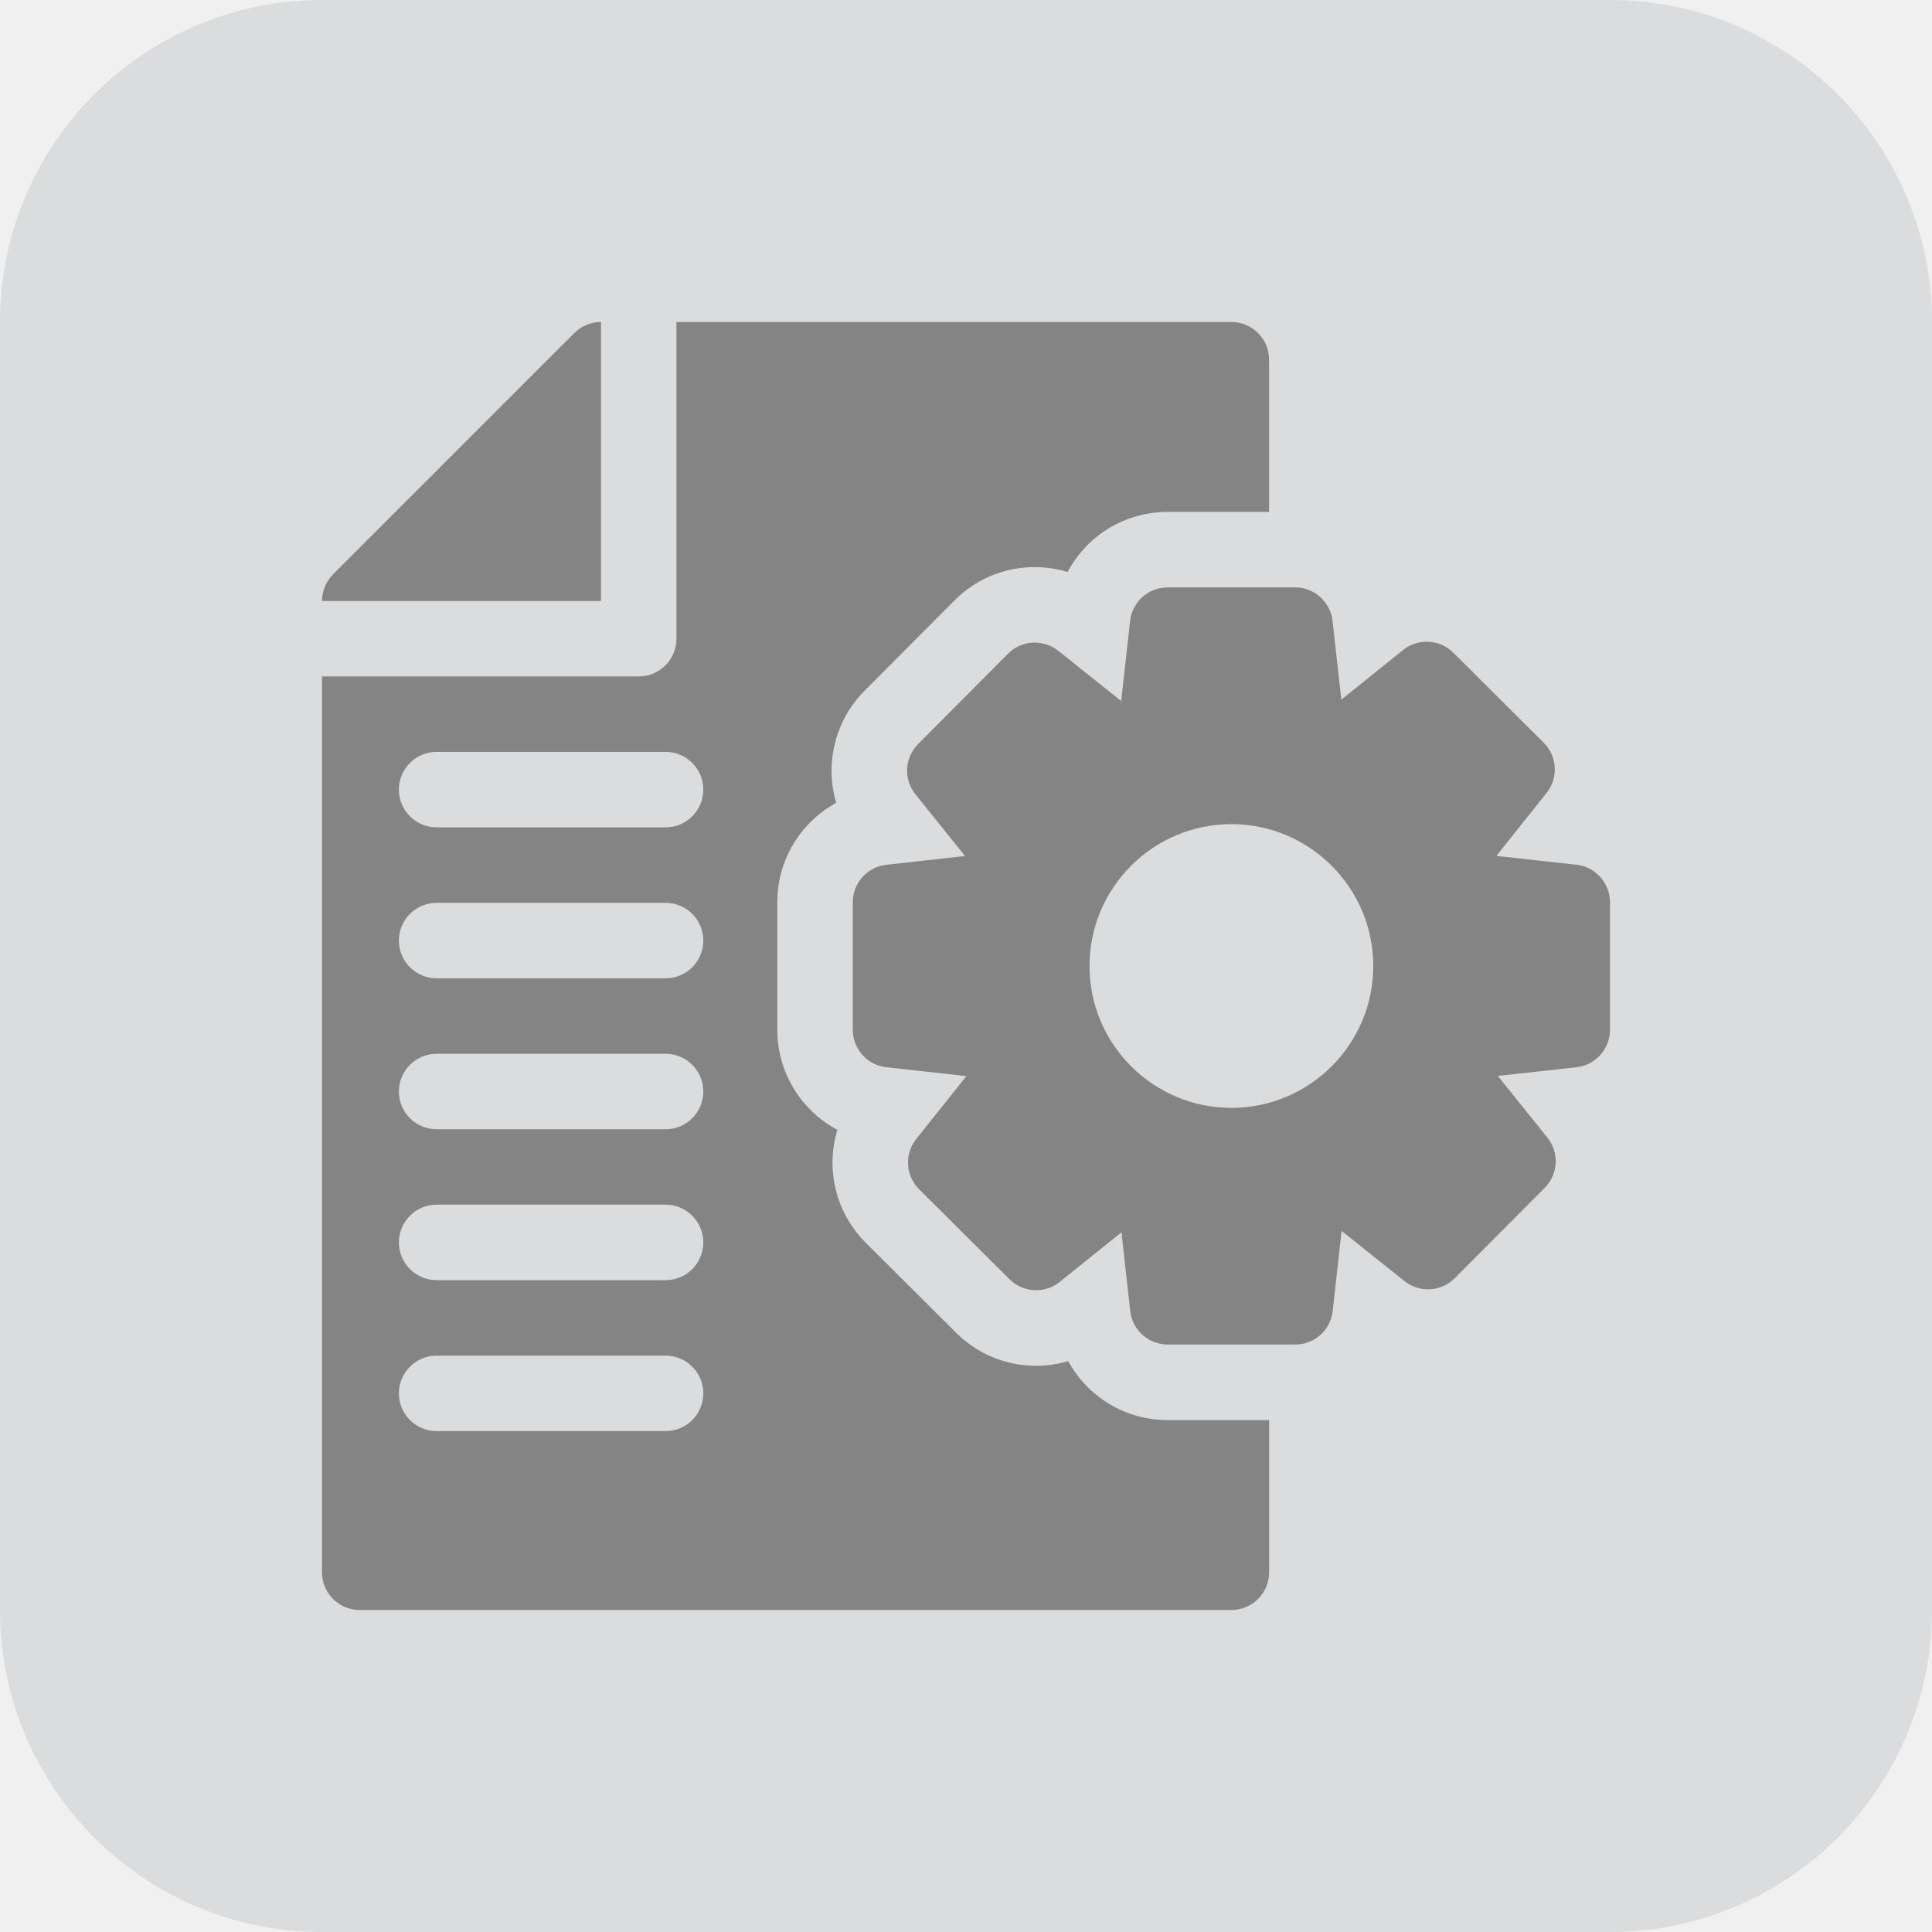
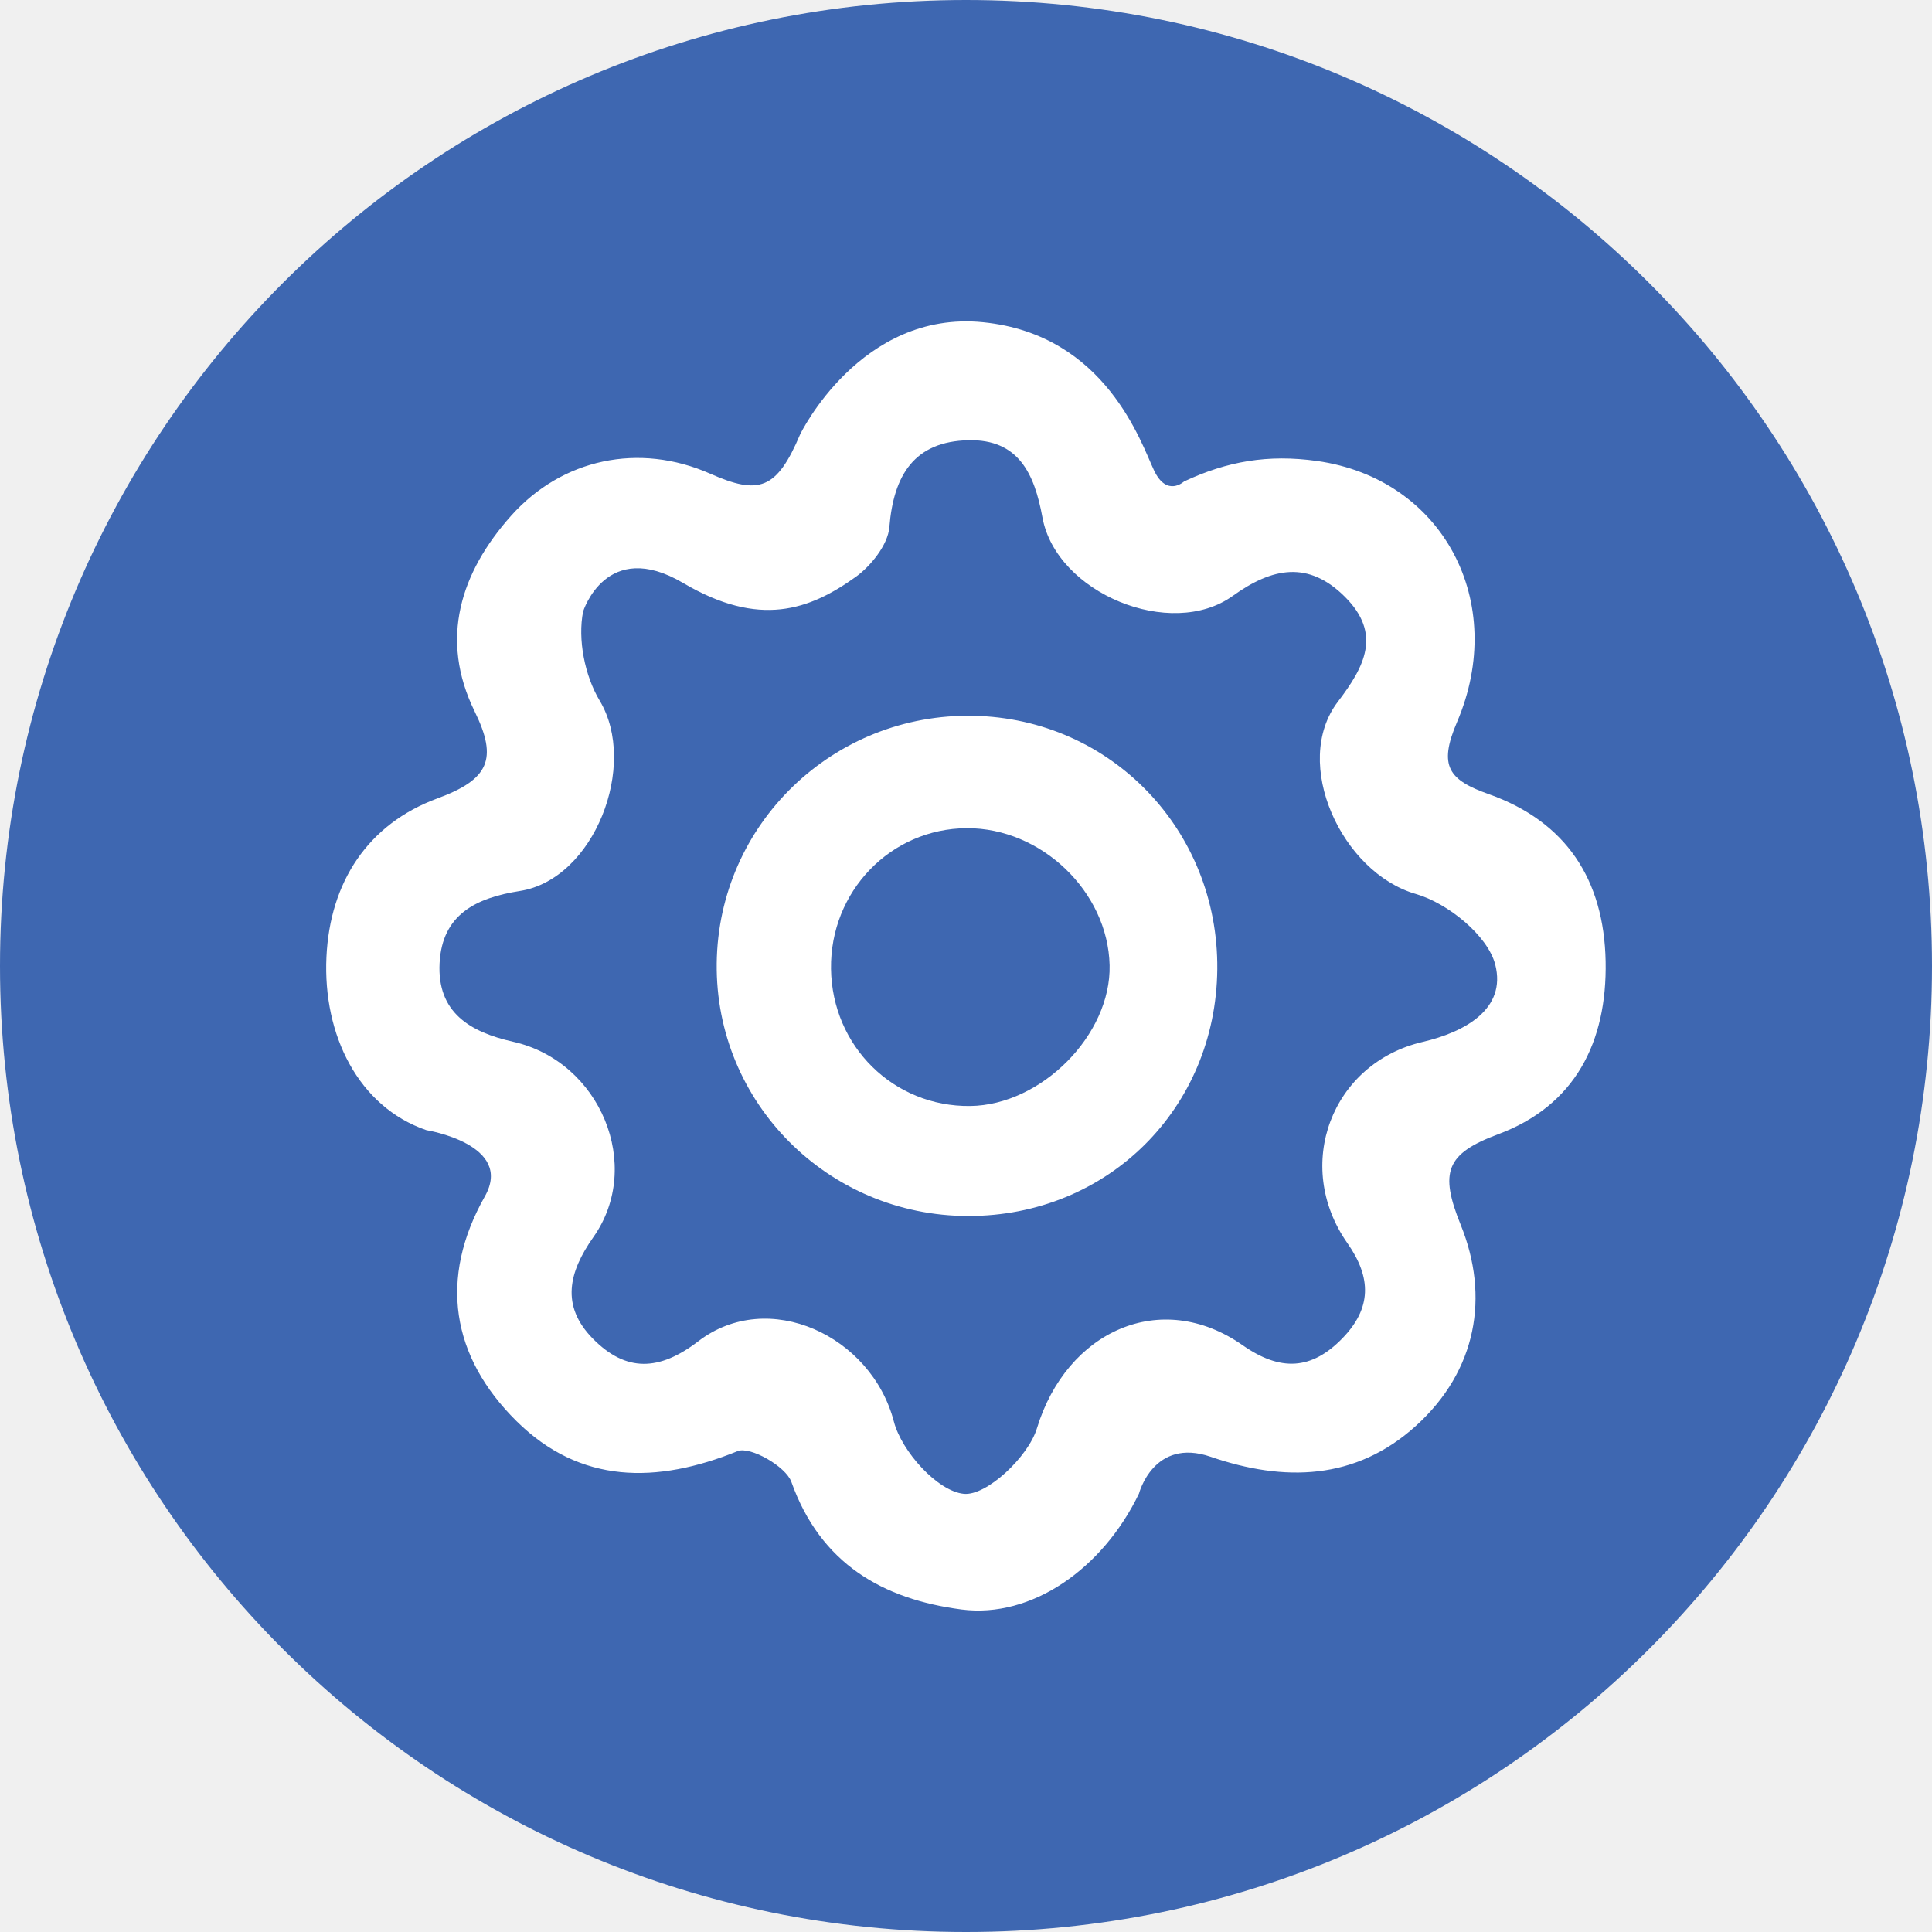
- <svg xmlns="http://www.w3.org/2000/svg" version="1.1" id="Layer_1" x="0px" y="0px" width="30px" height="30px" viewBox="-4.75 -5.25 30 30" enable-background="new -4.75 -5.25 30 30" xml:space="preserve">
+ <svg xmlns="http://www.w3.org/2000/svg" version="1.1" id="Layer_1" x="0px" y="0px" width="30px" height="30px" viewBox="0 0 30 30" enable-background="new 0 0 30 30" xml:space="preserve">
  <g>
-     <path fill-rule="evenodd" clip-rule="evenodd" fill="#DBDCDD" d="M0.25-5.25h20c2.761,0,5,2.239,5,5v20c0,2.761-2.239,5-5,5h-20   c-2.761,0-5-2.239-5-5v-20C-4.75-3.011-2.511-5.25,0.25-5.25z" />
-   </g>
-   <g>
-     <path fill="#848484" d="M4.582-0.25c-0.159,0-0.308,0.065-0.414,0.171L0.432,3.657C0.307,3.783,0.25,3.933,0.25,4.082h4.332V-0.25z   " />
-     <path fill="#848484" d="M11.837,15.885c-0.161,0.048-0.329,0.073-0.499,0.073c-0.468,0-0.909-0.182-1.24-0.512L8.696,14.05   c-0.474-0.471-0.627-1.15-0.443-1.756c-0.56-0.298-0.933-0.886-0.933-1.554V8.76c0-0.662,0.366-1.244,0.915-1.544   c-0.178-0.599-0.026-1.27,0.44-1.74l1.396-1.402c0.332-0.334,0.775-0.518,1.246-0.518c0.173,0,0.345,0.026,0.51,0.076   c0.297-0.56,0.884-0.933,1.553-0.933h1.576V0.336c0.001-0.324-0.262-0.586-0.585-0.586H5.754v4.918   c0,0.323-0.263,0.586-0.586,0.586H0.25v13.911c0,0.323,0.262,0.585,0.586,0.585h13.535c0.323,0,0.586-0.262,0.586-0.586v-2.363   h-1.576C12.719,16.801,12.137,16.435,11.837,15.885L11.837,15.885z M5.585,16.972H2.03c-0.323,0-0.586-0.262-0.586-0.586   c0-0.324,0.263-0.586,0.586-0.586h3.555c0.323,0,0.586,0.262,0.586,0.586C6.171,16.71,5.909,16.972,5.585,16.972z M5.585,14.628   H2.03c-0.323,0-0.586-0.262-0.586-0.586c0-0.323,0.263-0.586,0.586-0.586h3.555c0.323,0,0.586,0.263,0.586,0.586   C6.171,14.366,5.909,14.628,5.585,14.628z M5.585,12.285H2.03c-0.323,0-0.586-0.262-0.586-0.586c0-0.323,0.263-0.586,0.586-0.586   h3.555c0.323,0,0.586,0.262,0.586,0.586S5.909,12.285,5.585,12.285z M5.585,9.941H2.03c-0.323,0-0.586-0.262-0.586-0.586   c0-0.323,0.263-0.586,0.586-0.586h3.555c0.323,0,0.586,0.263,0.586,0.586C6.171,9.679,5.909,9.941,5.585,9.941z M5.585,7.597H2.03   c-0.323,0-0.586-0.262-0.586-0.586S1.707,6.425,2.03,6.425h3.555c0.323,0,0.586,0.262,0.586,0.586S5.909,7.597,5.585,7.597z" />
-     <path fill="#848484" d="M19.729,8.178L18.486,8.04l0.779-0.977c0.186-0.234,0.167-0.57-0.045-0.781l-1.403-1.397   c-0.211-0.21-0.548-0.228-0.781-0.041l-0.958,0.77l-0.136-1.221c-0.033-0.297-0.284-0.522-0.582-0.522h-1.98   c-0.299,0-0.549,0.225-0.582,0.522L12.66,5.635l-0.977-0.779c-0.234-0.186-0.57-0.167-0.781,0.045L9.506,6.304   c-0.211,0.212-0.229,0.548-0.041,0.78l0.77,0.958L9.014,8.178C8.717,8.21,8.492,8.462,8.492,8.76v1.98   c0,0.299,0.225,0.55,0.522,0.582l1.242,0.138l-0.779,0.977c-0.186,0.234-0.167,0.57,0.045,0.78l1.403,1.397   c0.211,0.21,0.548,0.229,0.781,0.041l0.958-0.77l0.136,1.221c0.033,0.297,0.283,0.522,0.582,0.522h1.98   c0.299,0,0.55-0.225,0.582-0.522l0.138-1.242l0.977,0.779c0.234,0.186,0.57,0.167,0.78-0.045l1.397-1.403   c0.211-0.212,0.229-0.548,0.042-0.78l-0.77-0.958l1.222-0.135c0.295-0.033,0.52-0.284,0.52-0.582V8.76   C20.25,8.462,20.025,8.21,19.729,8.178L19.729,8.178z M14.371,11.953c-1.215,0-2.203-0.988-2.203-2.203s0.988-2.203,2.203-2.203   c1.214,0,2.203,0.988,2.203,2.203S15.585,11.953,14.371,11.953z" />
+     <circle fill="#3E67B1" cx="15" cy="15" r="15" />
+     <g>
+       <path fill="#FFFFFF" d="M6.621,17.549c-1.054-0.361-1.609-1.477-1.552-2.689c0.055-1.166,0.645-2.065,1.722-2.462    c0.798-0.294,0.944-0.608,0.58-1.35C6.819,9.923,7.151,8.89,7.936,8.009c0.79-0.886,1.987-1.142,3.093-0.653    c0.756,0.334,1.032,0.249,1.396-0.612c0,0,0.935-1.933,2.843-1.74s2.454,1.886,2.653,2.303c0.199,0.418,0.465,0.169,0.465,0.169    c0.671-0.314,1.305-0.424,2.063-0.318c1.962,0.275,2.971,2.197,2.175,4.056c-0.294,0.686-0.125,0.898,0.492,1.117    c1.202,0.426,1.791,1.327,1.816,2.597c0.024,1.254-0.475,2.24-1.67,2.685c-0.809,0.301-0.912,0.587-0.58,1.407    c0.449,1.11,0.253,2.262-0.696,3.121c-0.937,0.848-2.047,0.872-3.186,0.48c-0.887-0.305-1.114,0.571-1.114,0.571    c-0.562,1.167-1.667,1.941-2.755,1.8c-1.223-0.159-2.19-0.71-2.643-1.982c-0.086-0.24-0.64-0.555-0.833-0.477    c-1.259,0.51-2.444,0.514-3.435-0.466c-1.011-1-1.211-2.214-0.492-3.488C7.988,17.768,6.621,17.549,6.621,17.549z M9.055,9.494    C8.968,9.927,9.08,10.493,9.312,10.88c0.601,1.001-0.085,2.774-1.238,2.955c-0.681,0.107-1.208,0.363-1.248,1.119    c-0.04,0.766,0.469,1.071,1.141,1.222c1.357,0.305,2.028,1.927,1.247,3.034c-0.383,0.543-0.51,1.066-0.009,1.576    c0.515,0.524,1.032,0.506,1.637,0.042c1.088-0.835,2.69-0.088,3.038,1.246c0.121,0.464,0.677,1.081,1.085,1.122    c0.354,0.036,1.002-0.575,1.136-1.016c0.46-1.511,1.925-2.18,3.195-1.291c0.586,0.41,1.071,0.386,1.551-0.11    c0.451-0.466,0.453-0.937,0.075-1.476c-0.847-1.209-0.244-2.794,1.168-3.124c0.66-0.154,1.305-0.512,1.128-1.201    c-0.117-0.453-0.739-0.954-1.232-1.096c-1.152-0.332-1.937-2.033-1.212-2.985c0.419-0.55,0.685-1.056,0.109-1.631    c-0.566-0.564-1.127-0.454-1.741-0.013c-0.962,0.691-2.74-0.043-2.955-1.218c-0.125-0.685-0.374-1.215-1.147-1.199    c-0.844,0.018-1.165,0.543-1.23,1.35c-0.022,0.275-0.292,0.606-0.518,0.769c-0.724,0.52-1.5,0.796-2.683,0.098    C9.414,8.348,9.055,9.494,9.055,9.494z" />
+       <path fill="#FFFFFF" d="M11.129,14.959c0.025-2.166,1.813-3.889,3.99-3.844c2.135,0.044,3.803,1.78,3.783,3.935    c-0.021,2.165-1.706,3.835-3.869,3.832C12.856,18.88,11.104,17.119,11.129,14.959z M15.065,17.174    c1.106-0.013,2.19-1.107,2.165-2.186c-0.026-1.142-1.06-2.134-2.218-2.128c-1.183,0.006-2.124,0.982-2.108,2.184    C12.92,16.247,13.876,17.188,15.065,17.174z" />
+     </g>
  </g>
</svg>
